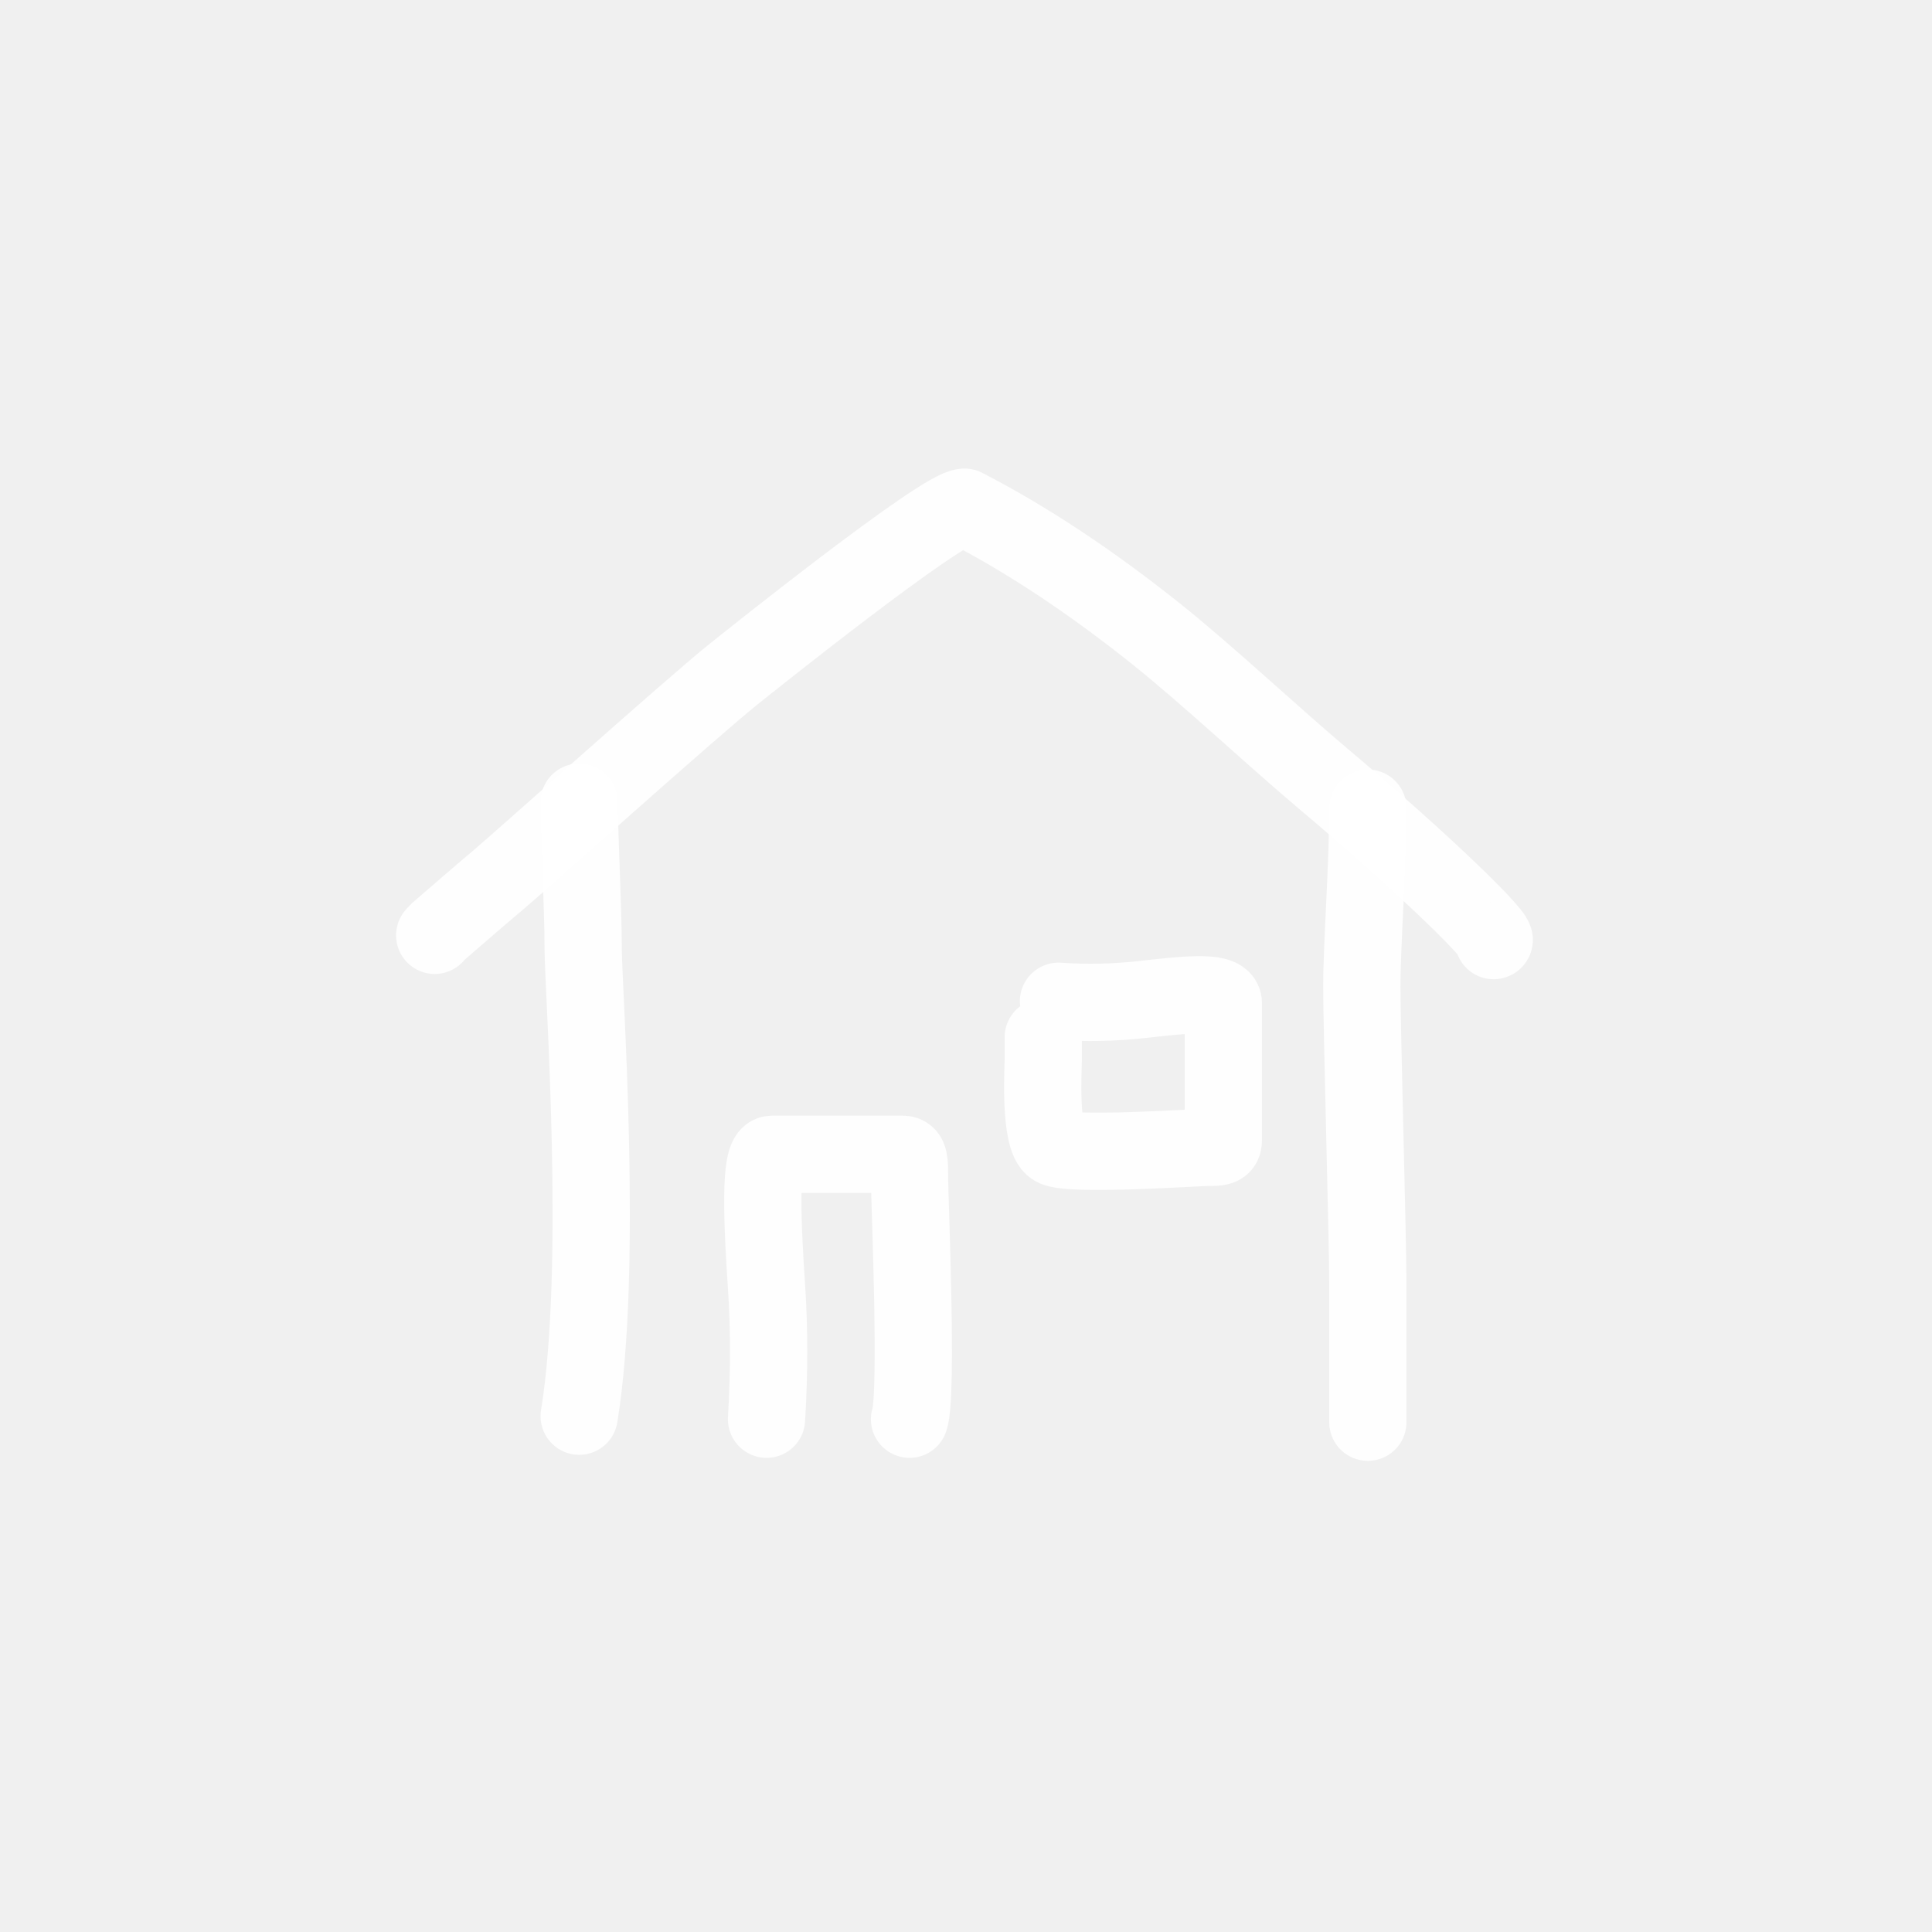
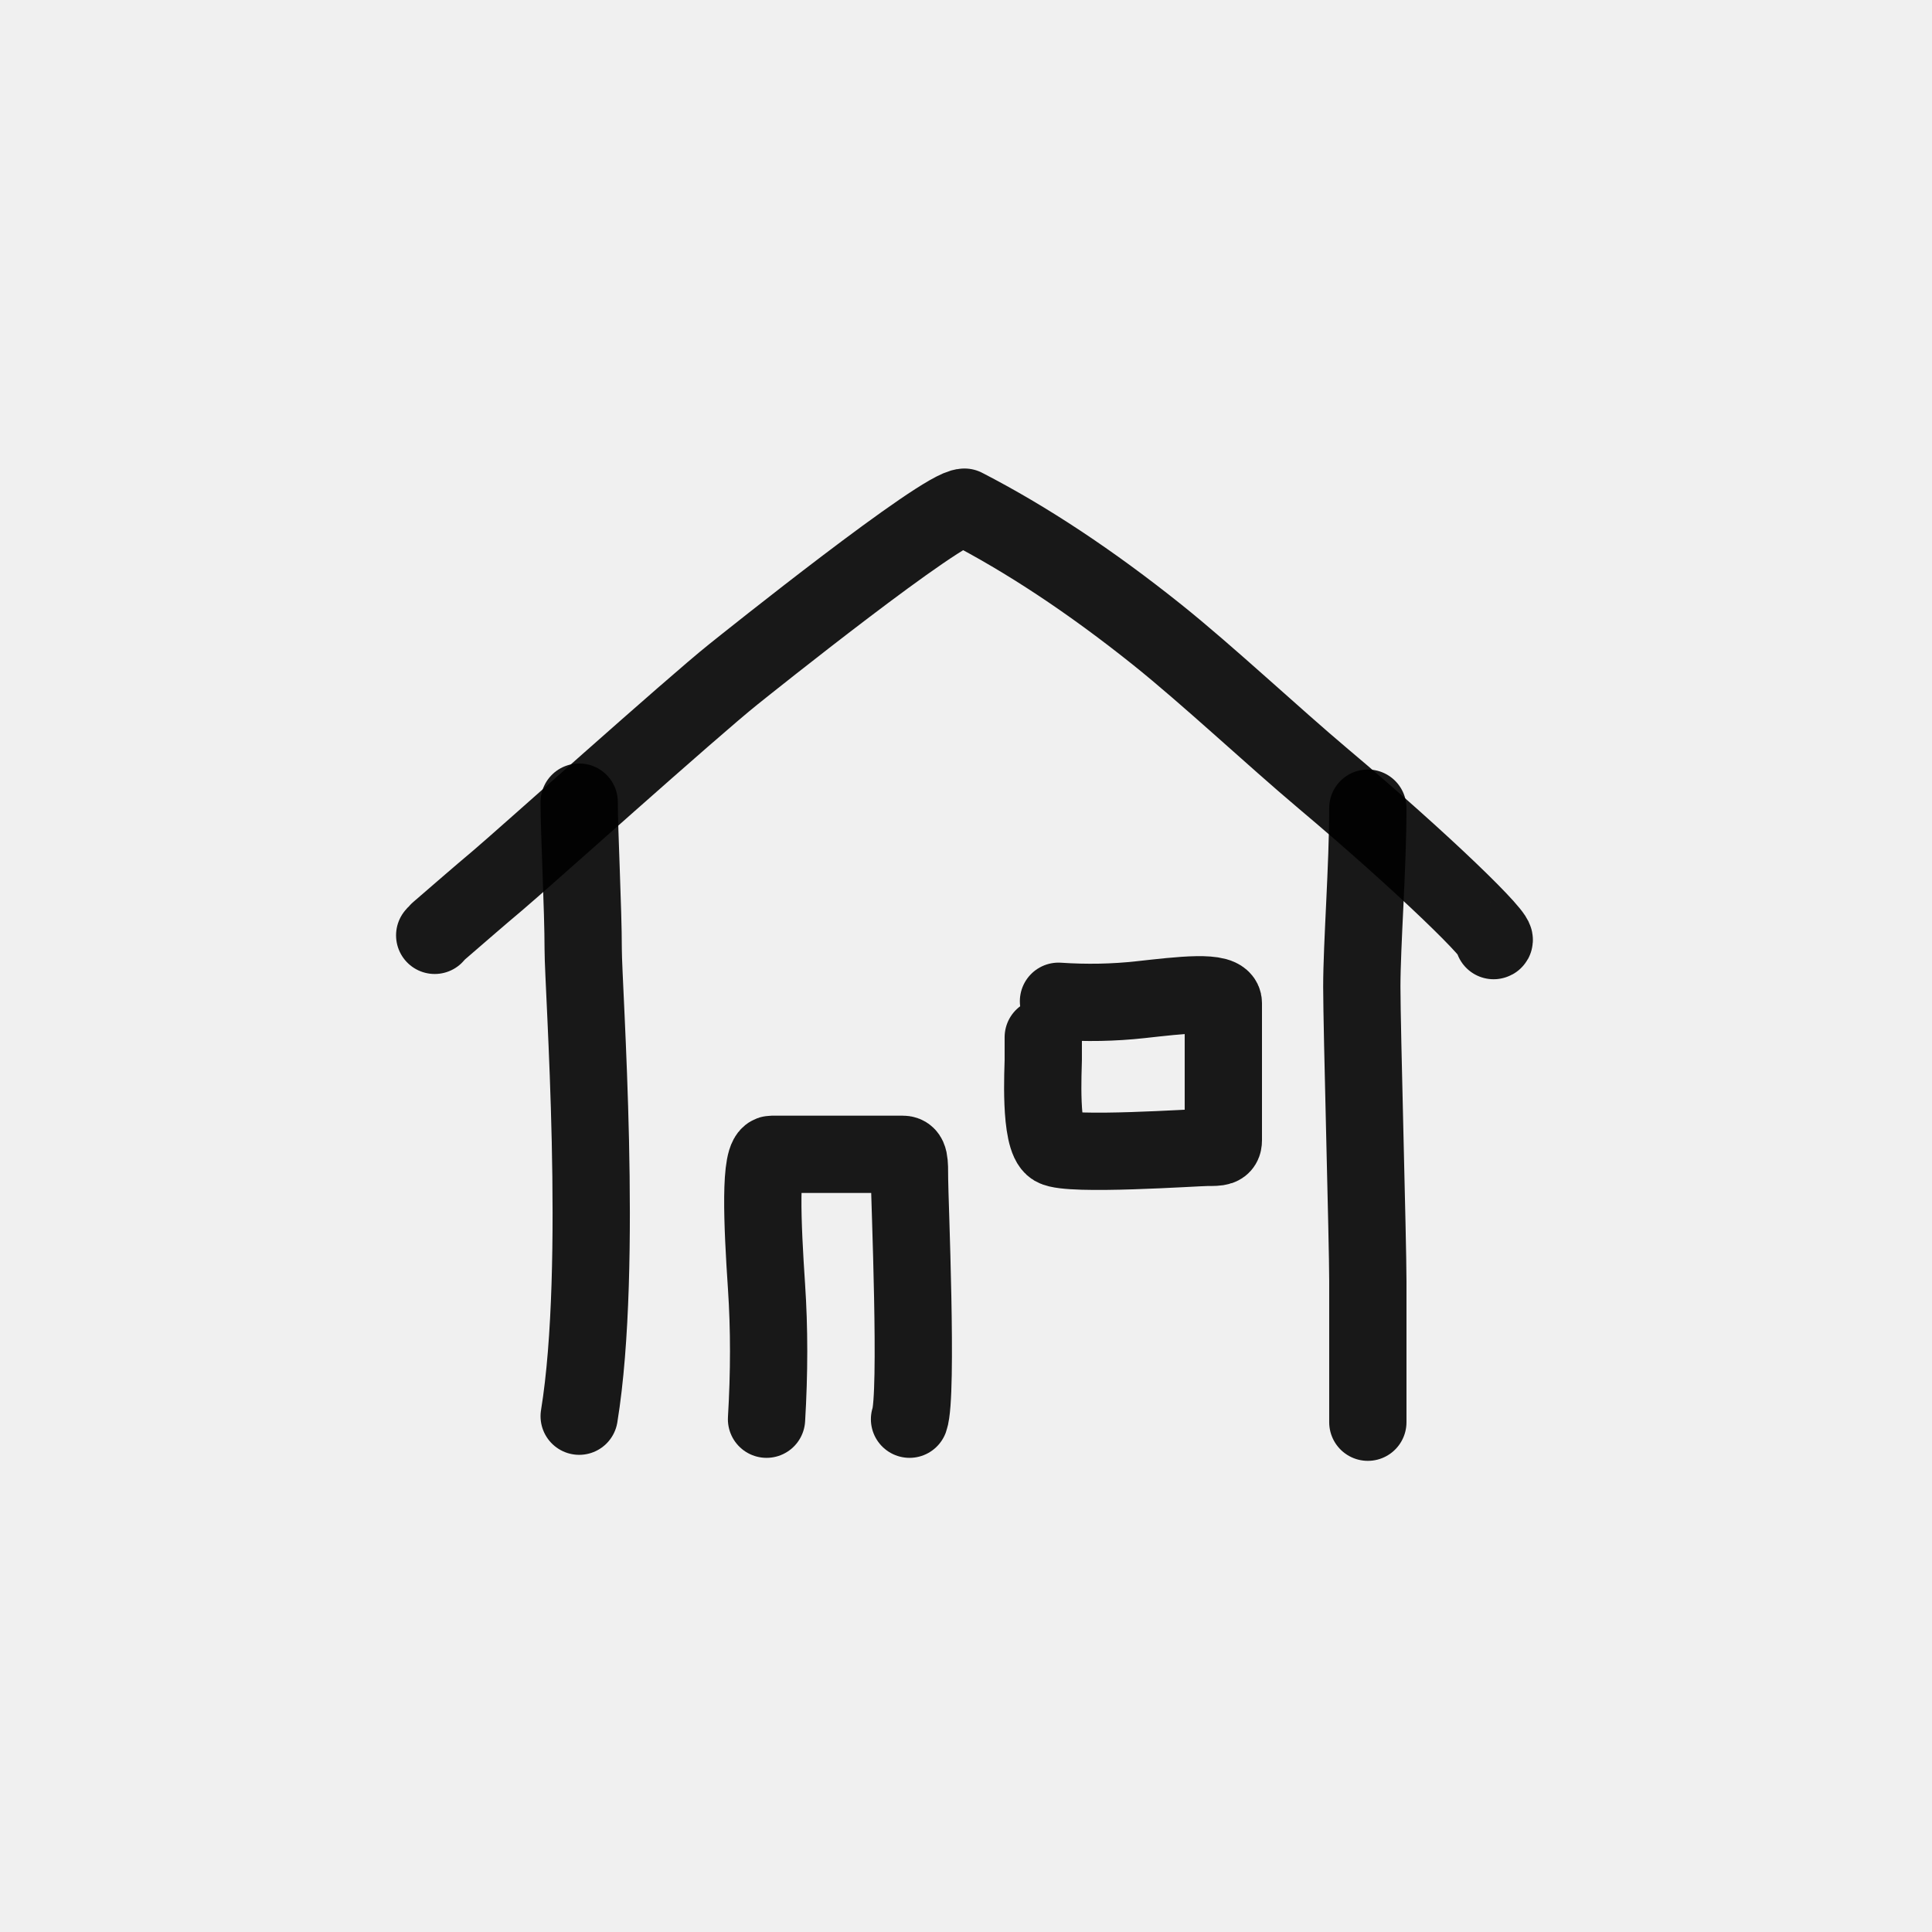
<svg xmlns="http://www.w3.org/2000/svg" width="800px" height="800px" viewBox="0 0 400 400" fill="none">
-   <path d="M283.196 167.32C283.196 179.466 281.949 195.532 281.949 204.306C281.949 213.081 283.196 257.039 283.196 265.241C283.196 273.443 283.196 287.973 283.196 294.454" stroke="#fff" stroke-opacity="0.9" stroke-width="16" stroke-linecap="round" stroke-linejoin="round" />
-   <path d="M119.914 293.208C124.989 262.087 120.744 204.644 120.744 196.501C120.744 188.358 119.914 172.214 119.914 166.074" stroke="#fff" stroke-opacity="0.9" stroke-width="16" stroke-linecap="round" stroke-linejoin="round" />
-   <path d="M309.235 194.742C311.011 194.574 294.824 178.789 273.897 161.167C263.568 152.47 250.094 139.817 239.543 131.38C225.833 120.416 212.546 111.623 199.684 105C195.051 105 154.848 137.2 151.842 139.602C143.311 146.416 107.8 178.291 103.095 182.242C98.914 185.752 94.863 189.298 90.764 192.83C90.487 193.069 90.297 193.331 90 193.653" stroke="#fff" stroke-opacity="0.9" stroke-width="16" stroke-linecap="round" stroke-linejoin="round" />
-   <path d="M158.702 293.832C159.28 284.179 159.28 275.038 158.702 266.41C157.836 253.469 157.163 238.989 159.775 238.989C162.387 238.989 164.108 238.989 165.995 238.989C167.882 238.989 178.867 238.989 180.631 238.989C182.396 238.989 185.521 238.989 186.915 238.989C188.309 238.989 188.309 240.435 188.309 244.109C188.309 247.782 190.066 288.994 188.309 293.832" stroke="#fff" stroke-opacity="0.9" stroke-width="16" stroke-linecap="round" stroke-linejoin="round" />
-   <path d="M219.148 207.302C224.925 207.692 230.57 207.584 236.085 206.979C244.356 206.072 253.279 204.945 253.279 207.68C253.279 210.415 253.279 212.215 253.279 214.191C253.279 216.166 253.279 227.665 253.279 229.512C253.279 231.359 253.279 234.63 253.279 236.09C253.279 237.549 252.355 237.549 250.007 237.549C247.66 237.549 221.32 239.388 218.228 237.549C215.137 235.71 215.997 221.065 215.997 219.42C215.997 217.775 215.997 215.99 215.997 214.75" stroke="#fff" stroke-opacity="0.9" stroke-width="16" stroke-linecap="round" stroke-linejoin="round" />
+   <path d="M283.196 167.32C283.196 179.466 281.949 195.532 281.949 204.306C281.949 213.081 283.196 257.039 283.196 265.241C283.196 273.443 283.196 287.973 283.196 294.454" stroke="#000000" stroke-opacity="0.9" stroke-width="16" stroke-linecap="round" stroke-linejoin="round" />
+   <path d="M119.914 293.208C124.989 262.087 120.744 204.644 120.744 196.501C120.744 188.358 119.914 172.214 119.914 166.074" stroke="#000000" stroke-opacity="0.9" stroke-width="16" stroke-linecap="round" stroke-linejoin="round" />
+   <path d="M309.235 194.742C311.011 194.574 294.824 178.789 273.897 161.167C263.568 152.47 250.094 139.817 239.543 131.38C225.833 120.416 212.546 111.623 199.684 105C195.051 105 154.848 137.2 151.842 139.602C143.311 146.416 107.8 178.291 103.095 182.242C98.914 185.752 94.863 189.298 90.764 192.83C90.487 193.069 90.297 193.331 90 193.653" stroke="#000000" stroke-opacity="0.9" stroke-width="16" stroke-linecap="round" stroke-linejoin="round" />
+   <path d="M158.702 293.832C159.28 284.179 159.28 275.038 158.702 266.41C157.836 253.469 157.163 238.989 159.775 238.989C162.387 238.989 164.108 238.989 165.995 238.989C167.882 238.989 178.867 238.989 180.631 238.989C182.396 238.989 185.521 238.989 186.915 238.989C188.309 238.989 188.309 240.435 188.309 244.109C188.309 247.782 190.066 288.994 188.309 293.832" stroke="#000000" stroke-opacity="0.9" stroke-width="16" stroke-linecap="round" stroke-linejoin="round" />
+   <path d="M219.148 207.302C224.925 207.692 230.57 207.584 236.085 206.979C244.356 206.072 253.279 204.945 253.279 207.68C253.279 210.415 253.279 212.215 253.279 214.191C253.279 216.166 253.279 227.665 253.279 229.512C253.279 231.359 253.279 234.63 253.279 236.09C253.279 237.549 252.355 237.549 250.007 237.549C247.66 237.549 221.32 239.388 218.228 237.549C215.137 235.71 215.997 221.065 215.997 219.42C215.997 217.775 215.997 215.99 215.997 214.75" stroke="#000000" stroke-opacity="0.9" stroke-width="16" stroke-linecap="round" stroke-linejoin="round" />
</svg>
